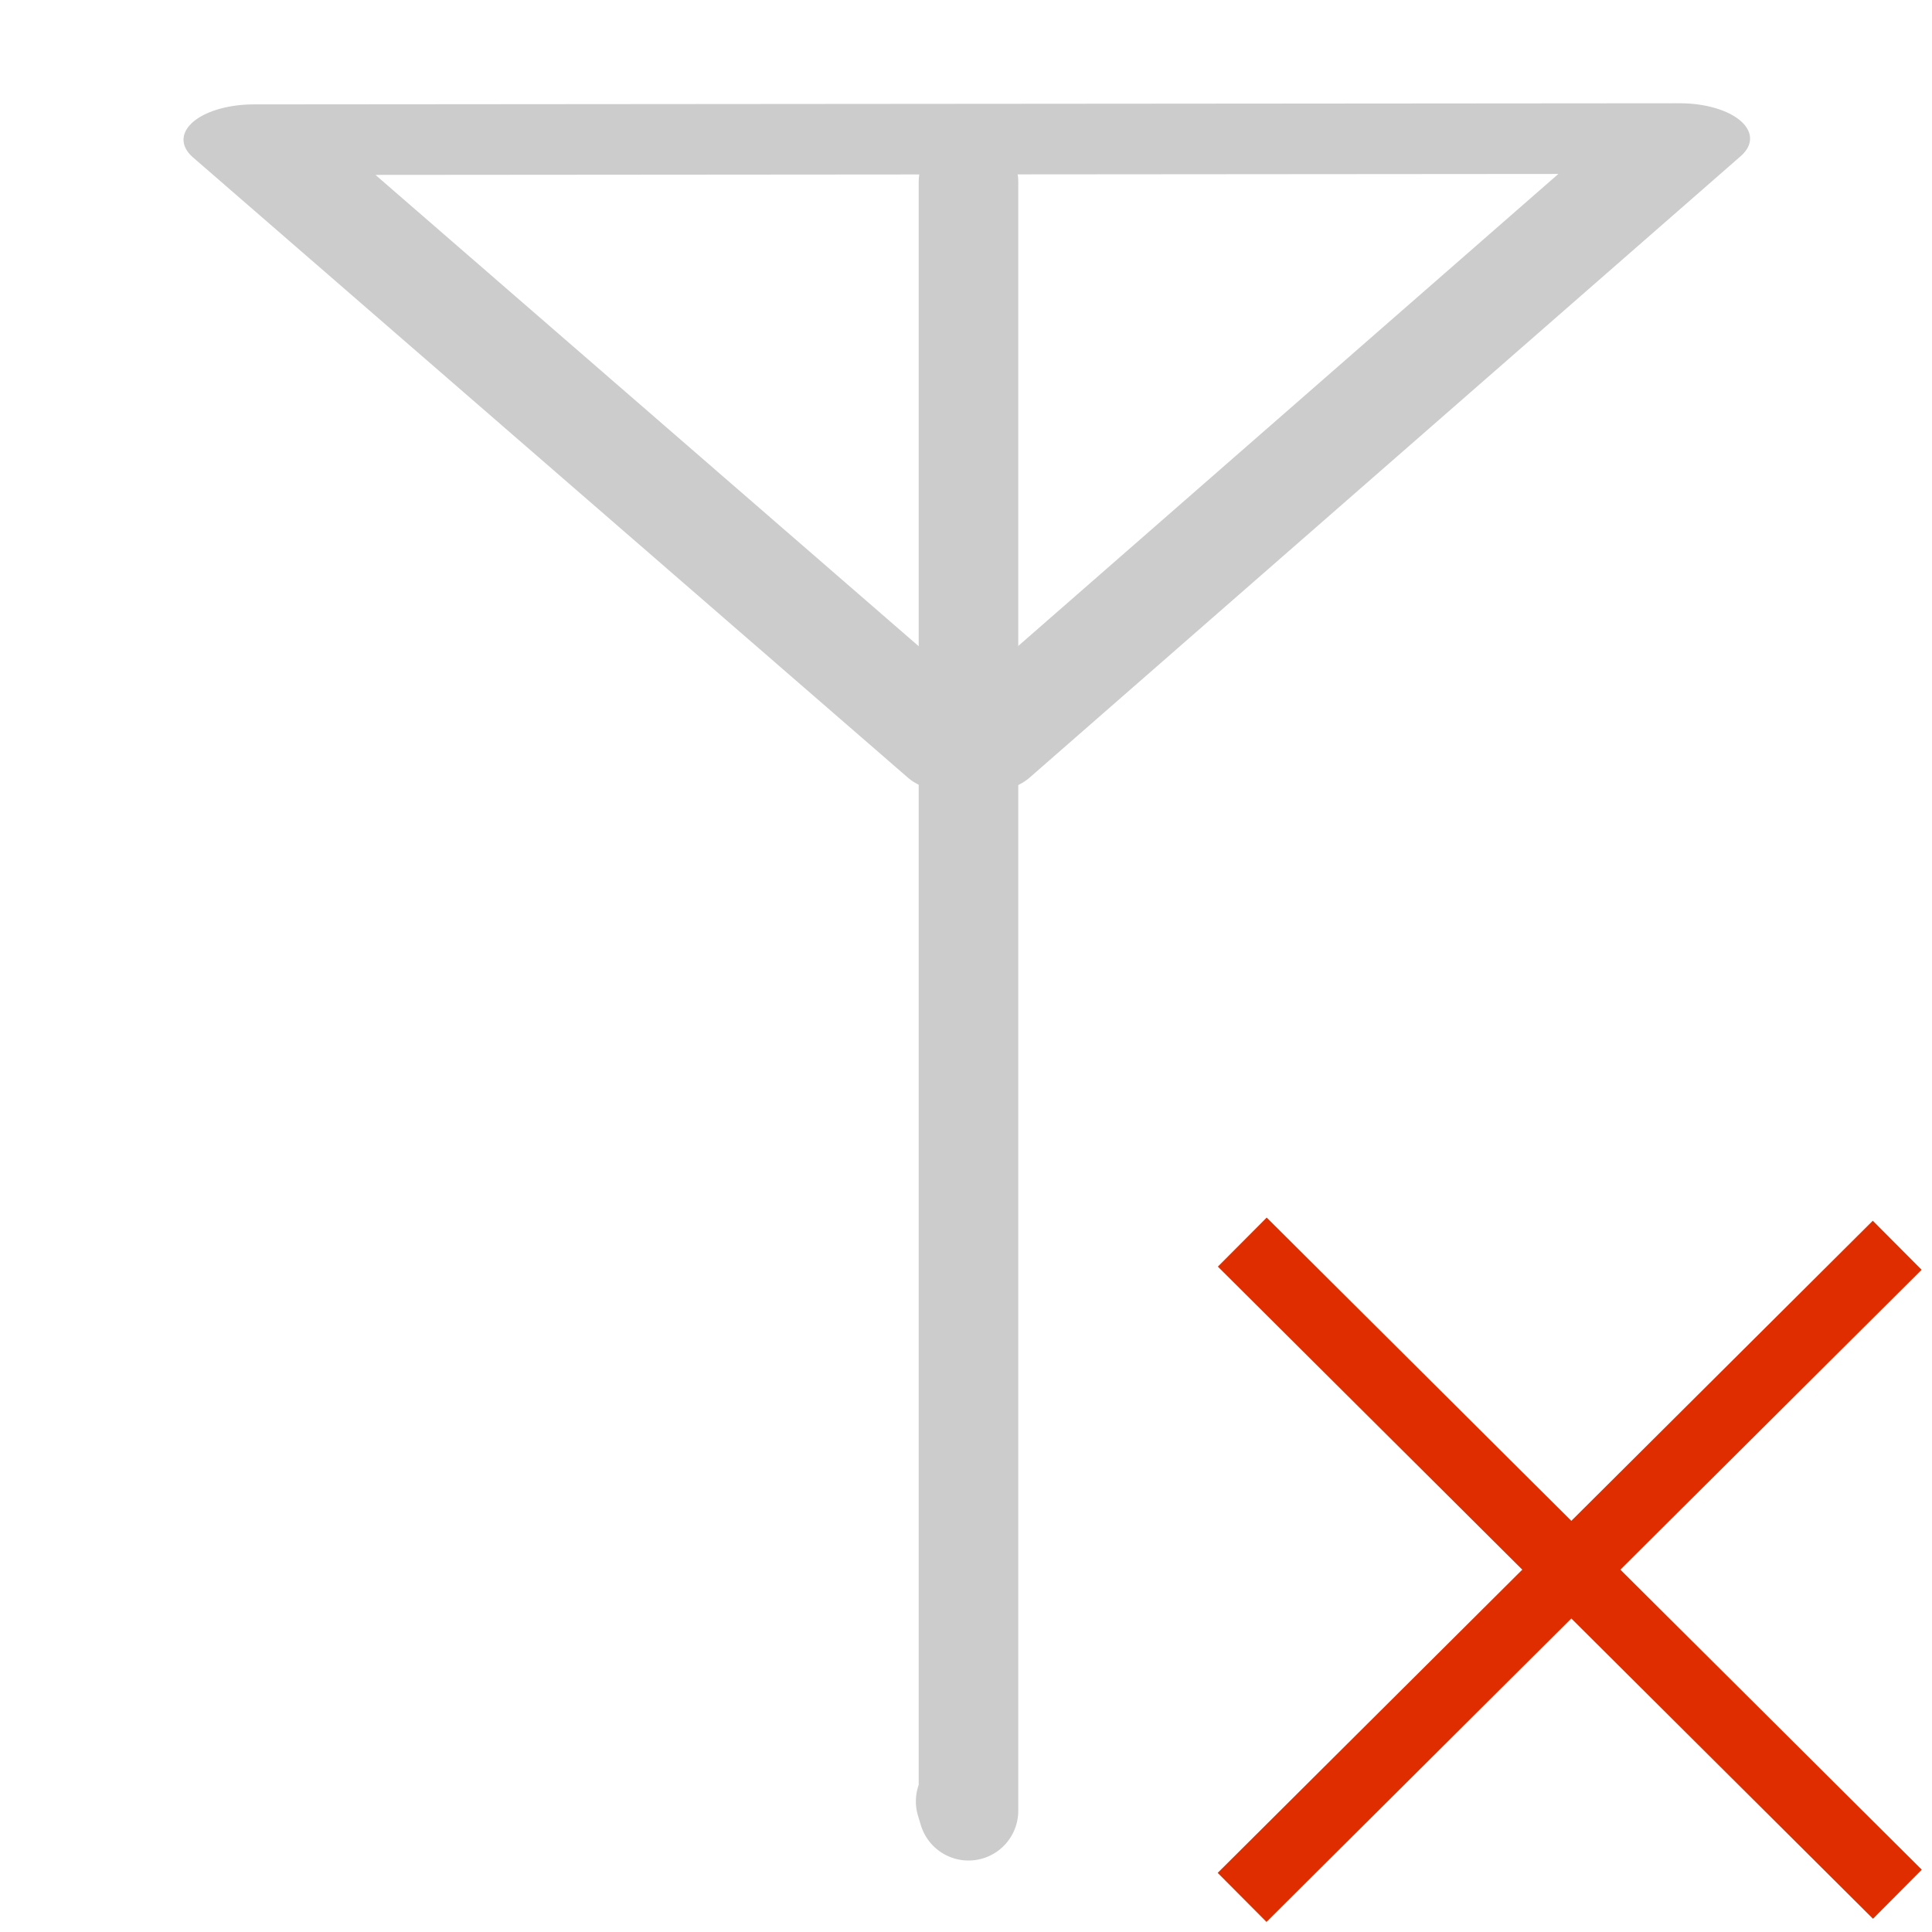
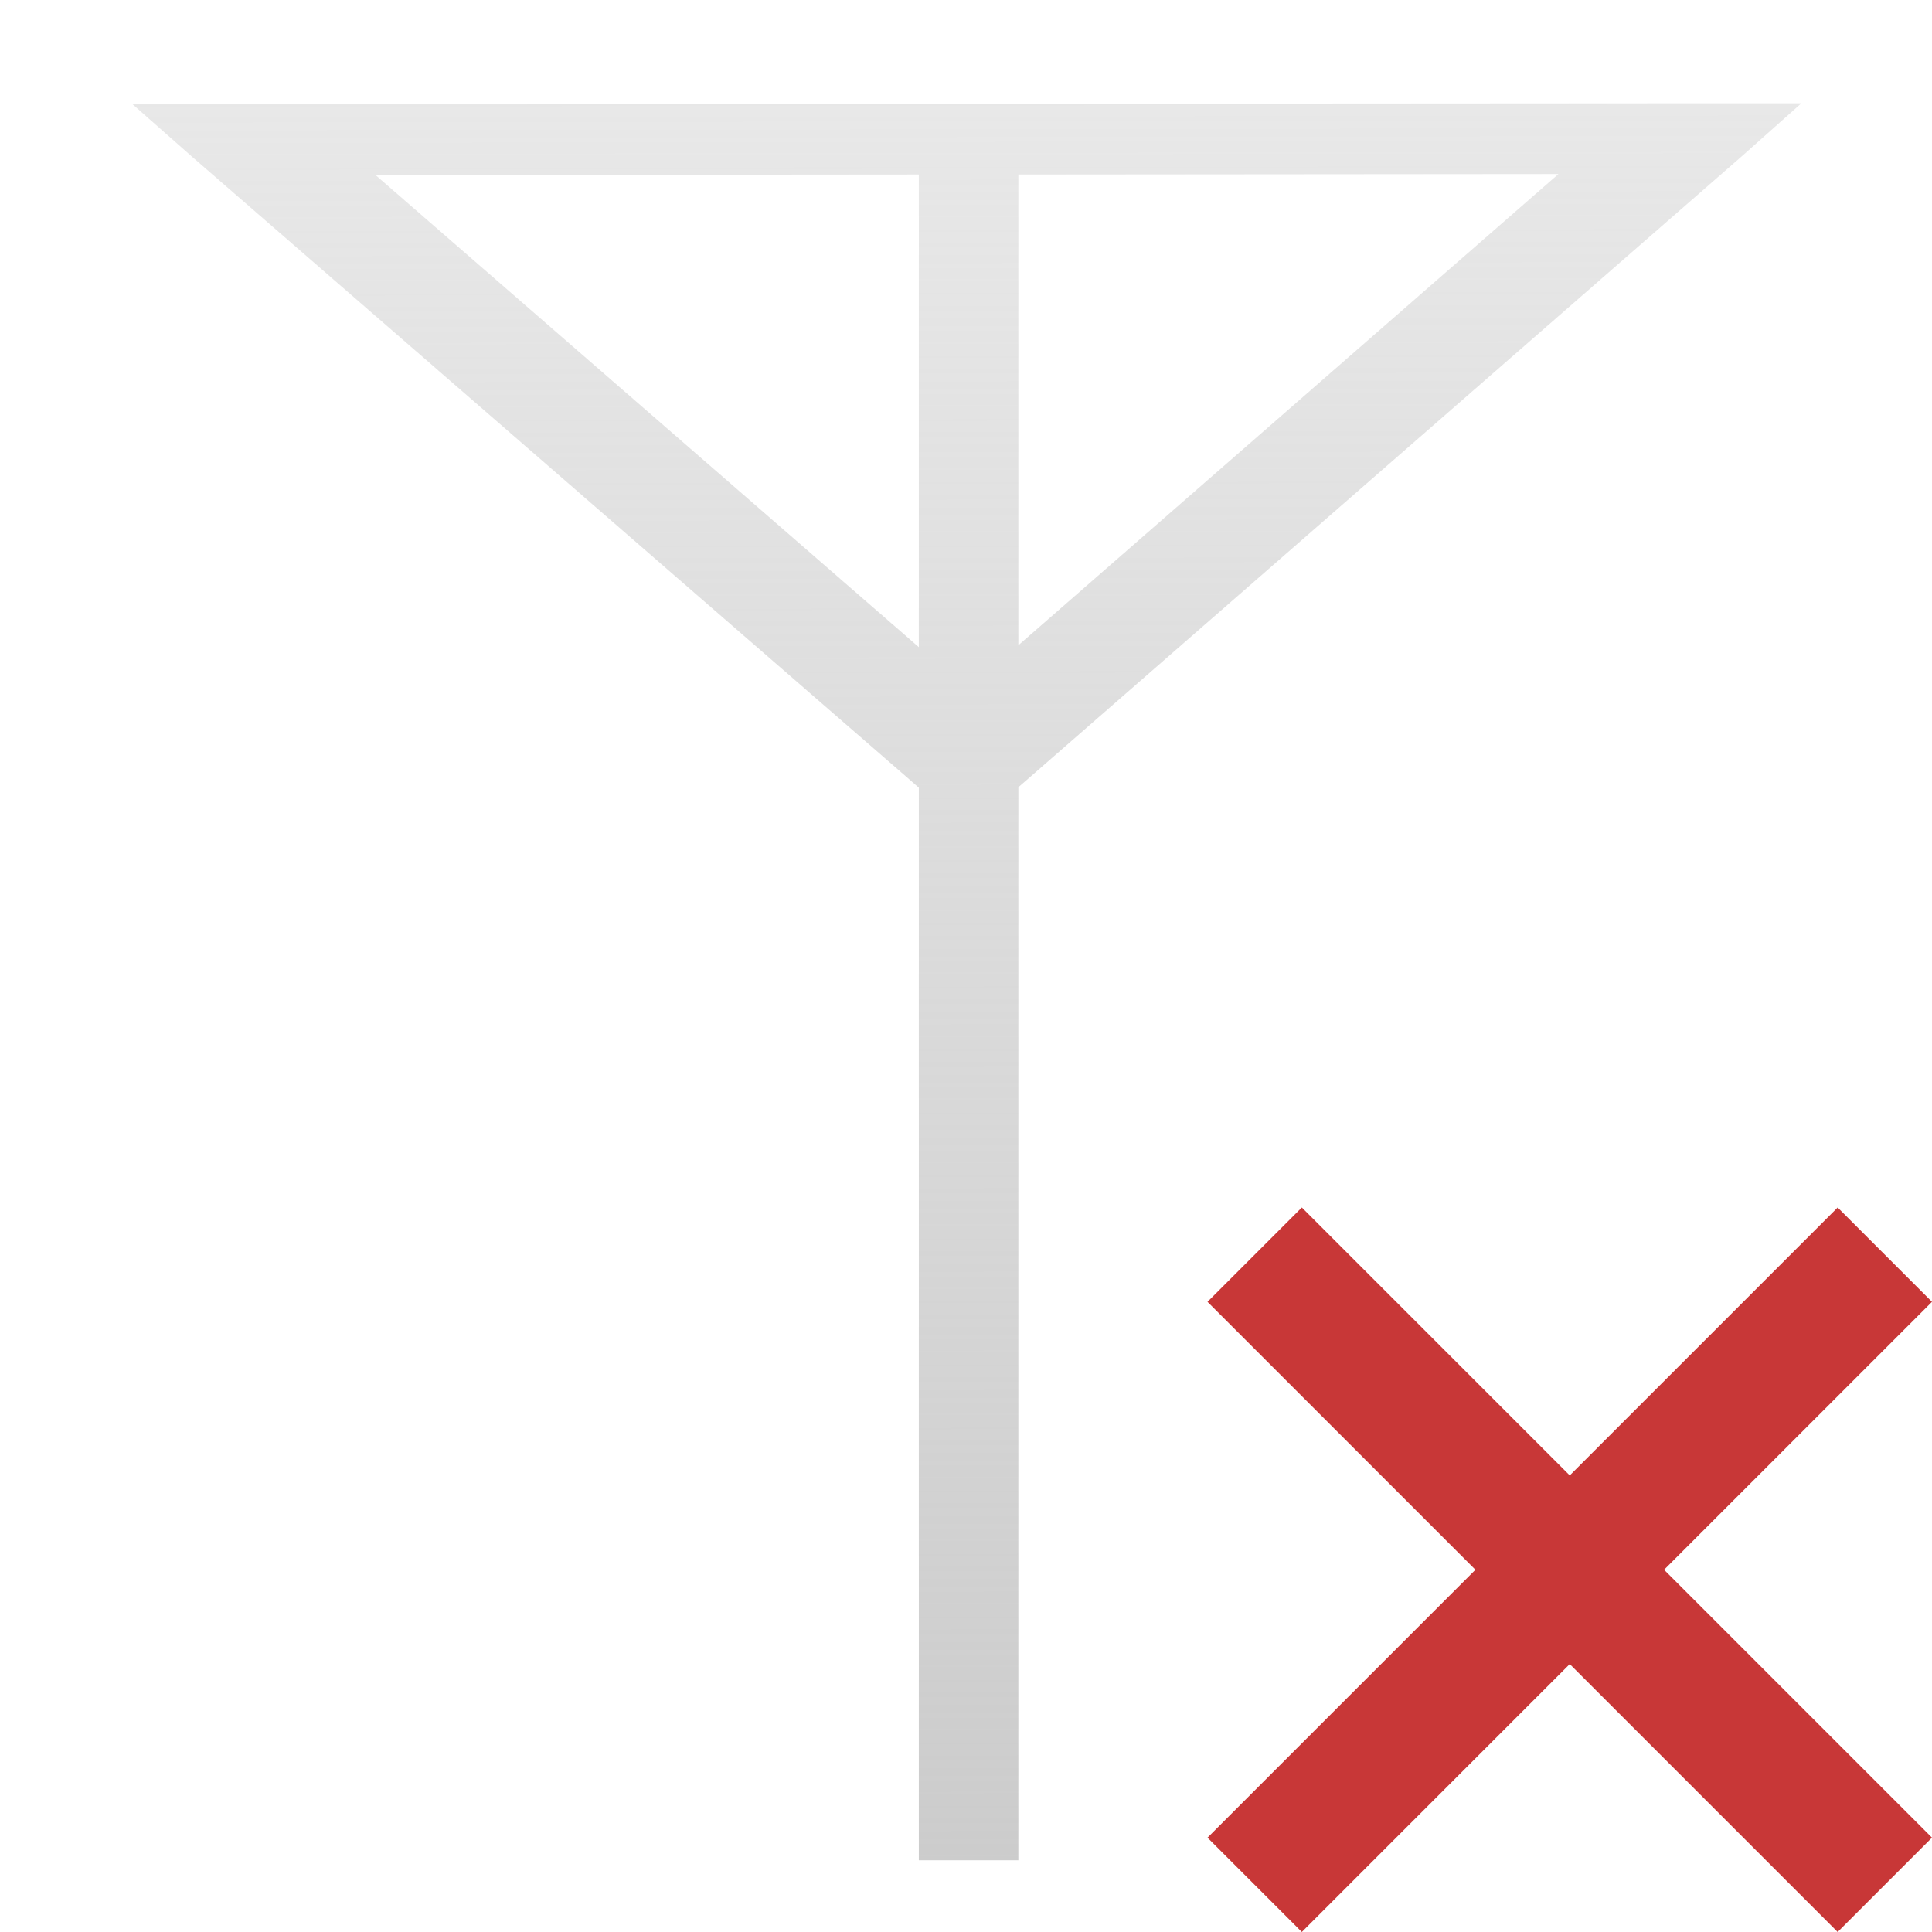
- <svg xmlns="http://www.w3.org/2000/svg" width="128" height="128" id="svg2" version="1.1">
-   <defs id="defs4" />
+ <svg xmlns="http://www.w3.org/2000/svg" xmlns:xlink="http://www.w3.org/1999/xlink" width="128" height="128" id="svg2" version="1.1">
+   <defs id="defs4">
+     <linearGradient id="linearGradient3752">
+       <stop style="stop-color:#cccccc;stop-opacity:1;" offset="0" id="stop3754" />
+       <stop style="stop-color:#cccccc;stop-opacity:0;" offset="1" id="stop3756" />
+     </linearGradient>
+     <linearGradient xlink:href="#linearGradient3752" id="linearGradient3758" x1="64.128" y1="123.396" x2="63.809" y2="-89.55" gradientUnits="userSpaceOnUse" />
+   </defs>
  <g id="layer1" transform="translate(0,-924.3622)" style="display:inline">
    <g id="g3788" style="stroke:#cccccc;stroke-opacity:1">
-       <path transform="matrix(3.100977,0,0,1.558957,-45.29901,916.5027)" d="M 50.498,10.93 35.305,37.341 20.029,10.978 z" id="path3003" style="fill:none;stroke:#cccccc;stroke-width:3;stroke-linejoin:round;stroke-miterlimit:4;stroke-opacity:1;stroke-dasharray:none" />
-       <path id="path3793" d="m 64.165,936.415 0,107.914 -0.188,-0.623" style="fill:none;stroke:#cccccc;stroke-width:6.596;stroke-linecap:round;stroke-linejoin:round;stroke-miterlimit:4;stroke-opacity:1;stroke-dasharray:none" />
+       <path style="font-size:medium;font-style:normal;font-variant:normal;font-weight:normal;font-stretch:normal;text-indent:0;text-align:start;text-decoration:none;line-height:normal;letter-spacing:normal;word-spacing:normal;text-transform:none;direction:ltr;block-progression:tb;writing-mode:lr-tb;text-anchor:start;baseline-shift:baseline;color:#000000;fill:url(#linearGradient3758);fill-opacity:1;stroke:none;stroke-width:3;marker:none;visibility:visible;display:inline;overflow:visible;enable-background:accumulate;font-family:Sans;-inkscape-font-specification:Sans" d="M 111.312 6.844 L 16.812 6.906 L 8.781 6.906 L 12.75 10.406 L 60.125 51.531 L 60.875 52.188 L 60.875 119.969 L 60.875 123.25 L 67.469 123.25 L 67.469 119.969 L 67.469 52.156 L 68.188 51.531 L 115.375 10.375 L 119.344 6.844 L 111.312 6.844 z M 103.25 11.531 L 67.469 42.75 L 67.469 12.031 L 67.469 11.562 L 103.25 11.531 z M 60.875 11.562 L 60.875 12.031 L 60.875 42.875 L 24.875 11.594 L 60.875 11.562 z " transform="translate(0,924.3622)" id="path3003" />
+       <path style="fill:#c83737;fill-opacity:1;fill-rule:nonzero;stroke:none" d="m 86.25,1004.362 -6.25,6.25 17.75,17.75 -17.75,17.75 6.25,6.25 17.75,-17.75 17.75,17.75 6.25,-6.25 -17.75,-17.75 17.75,-17.75 -6.25,-6.25 -17.75,17.75 -17.75,-17.75 z" id="rect4319" />
    </g>
-     <path style="fill:#ff0000;stroke:#e02d00;stroke-width:4.585;stroke-linecap:butt;stroke-linejoin:miter;stroke-miterlimit:4;stroke-opacity:1;stroke-dasharray:none" d="m 82.304,1006.655 c 43.403,43.205 43.403,43.205 43.403,43.205" id="path3786" />
-     <path style="fill:#ff0000;stroke:#e02d00;stroke-width:4.585;stroke-linecap:butt;stroke-linejoin:miter;stroke-miterlimit:4;stroke-opacity:1;stroke-dasharray:none" d="m 82.292,1050.07 c 43.403,-43.206 43.403,-43.206 43.403,-43.206" id="path3786-8" />
  </g>
</svg>
